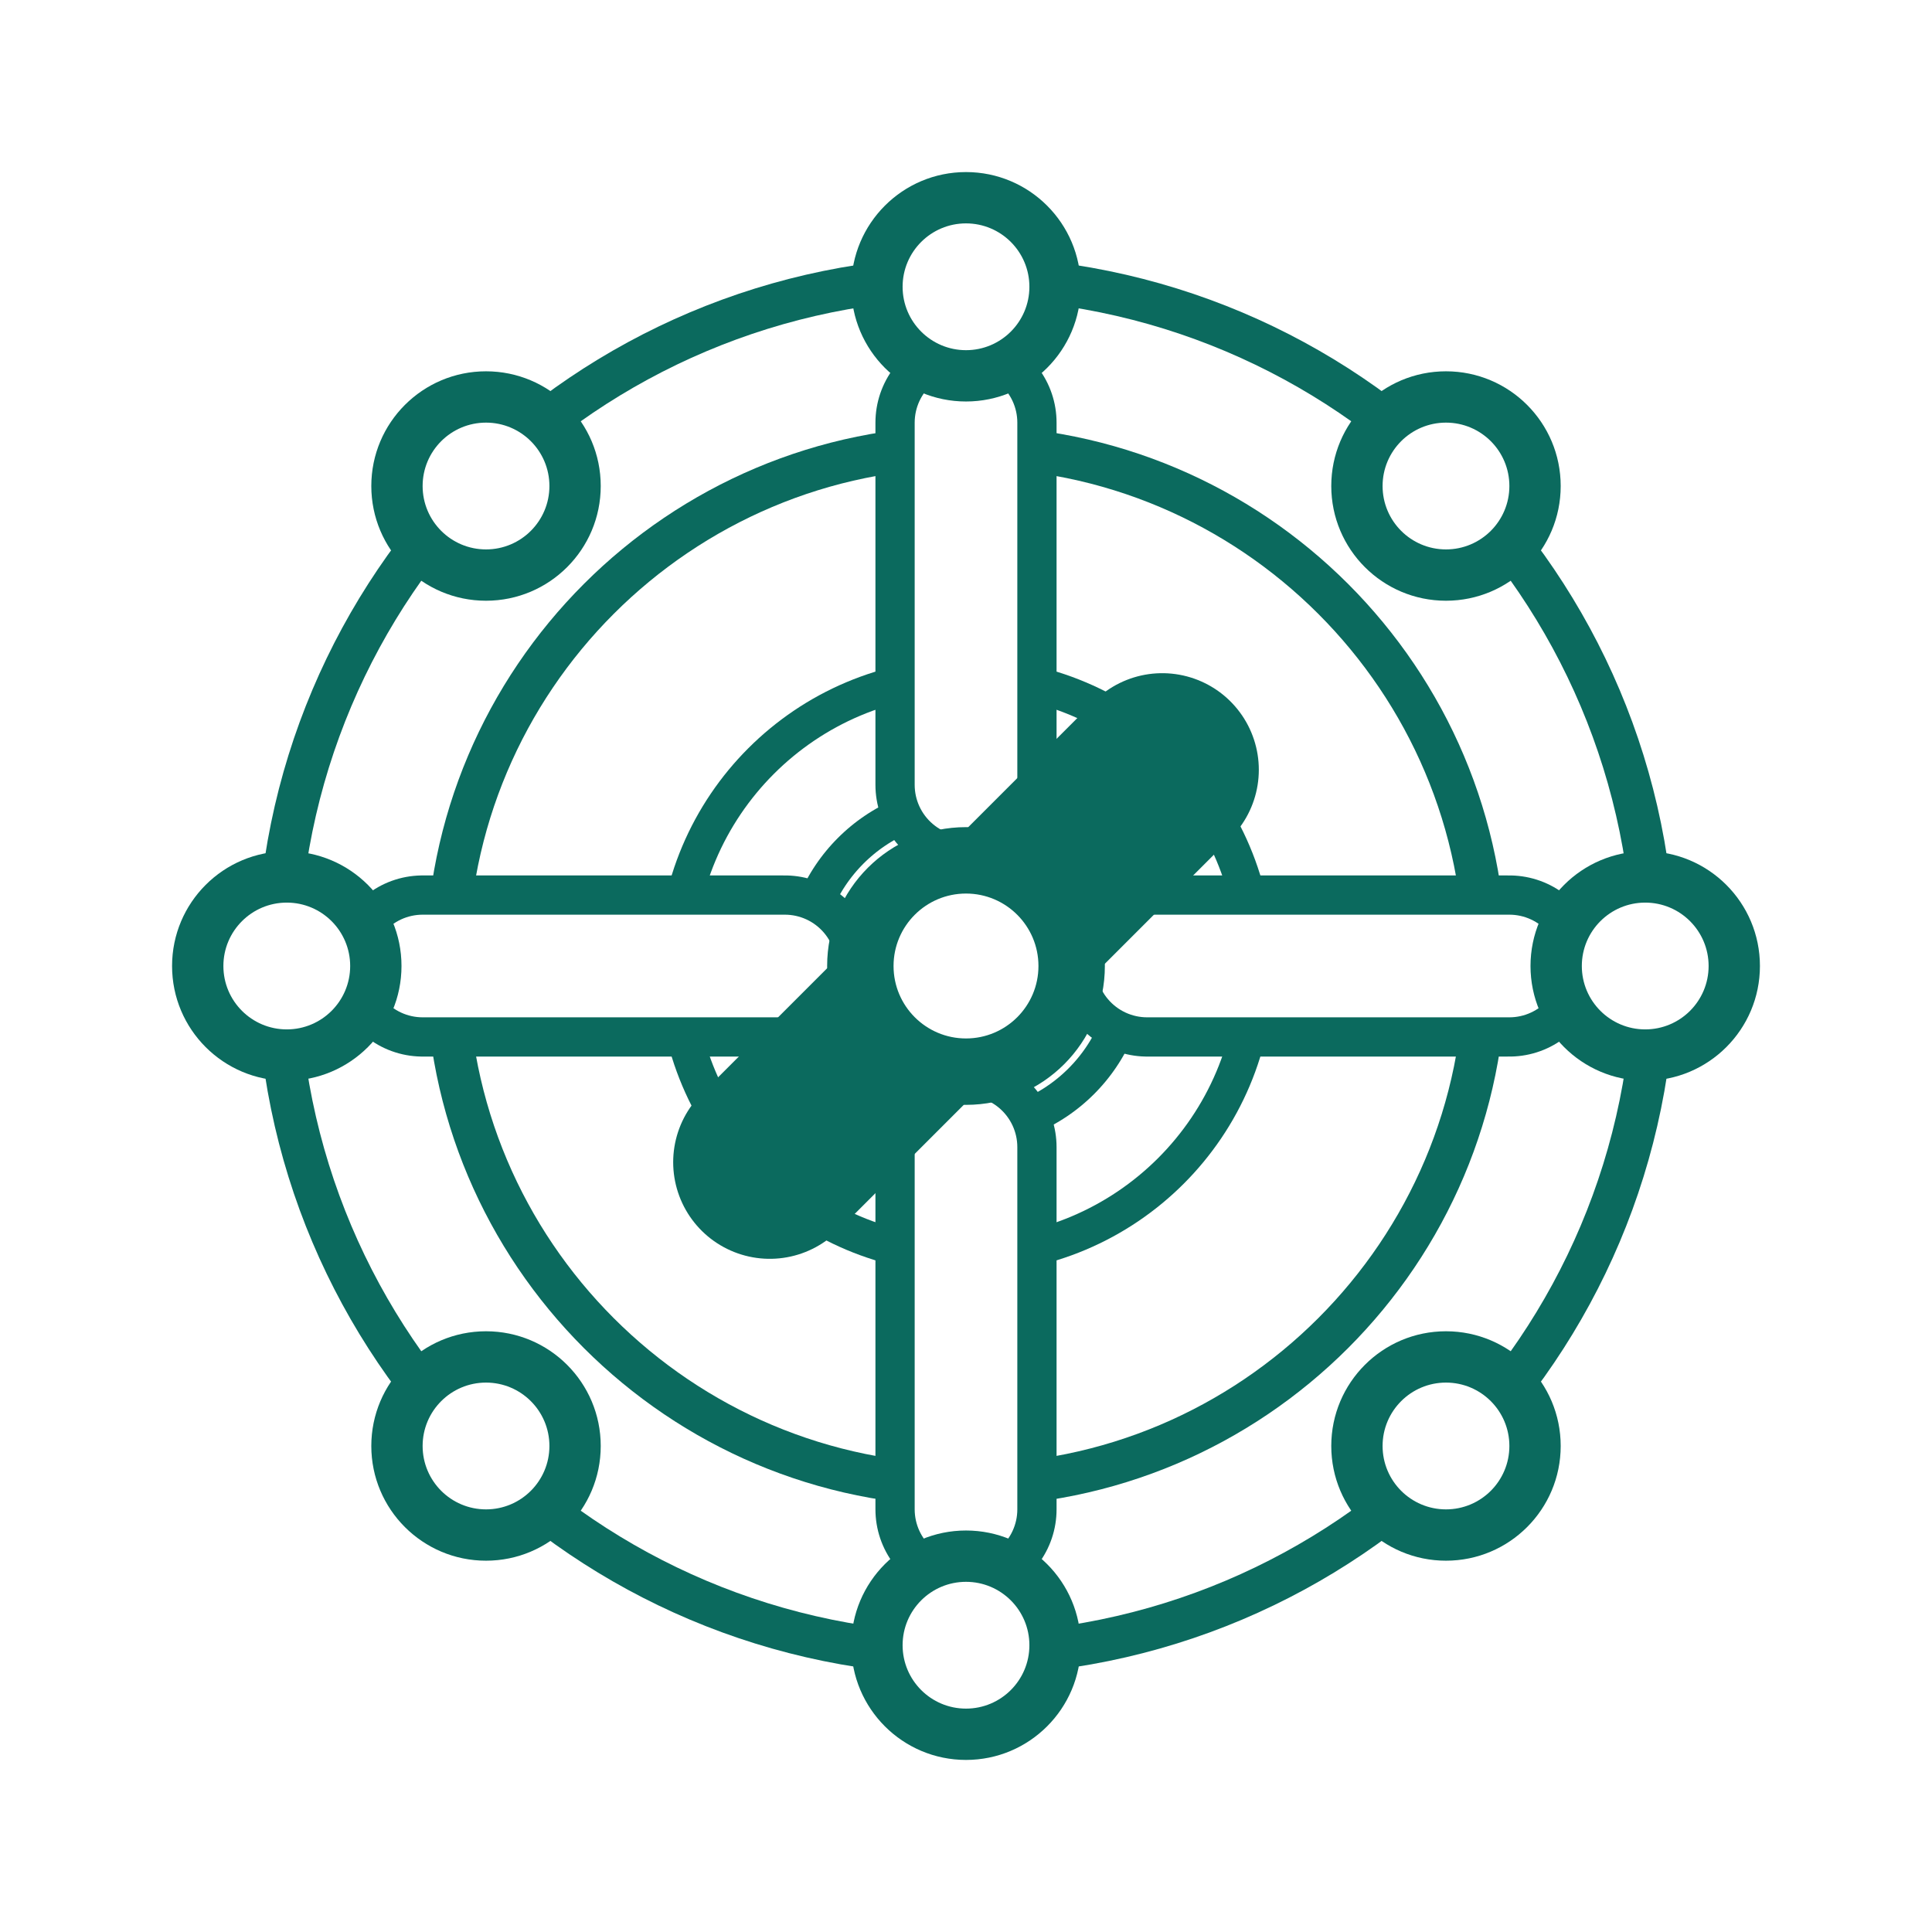
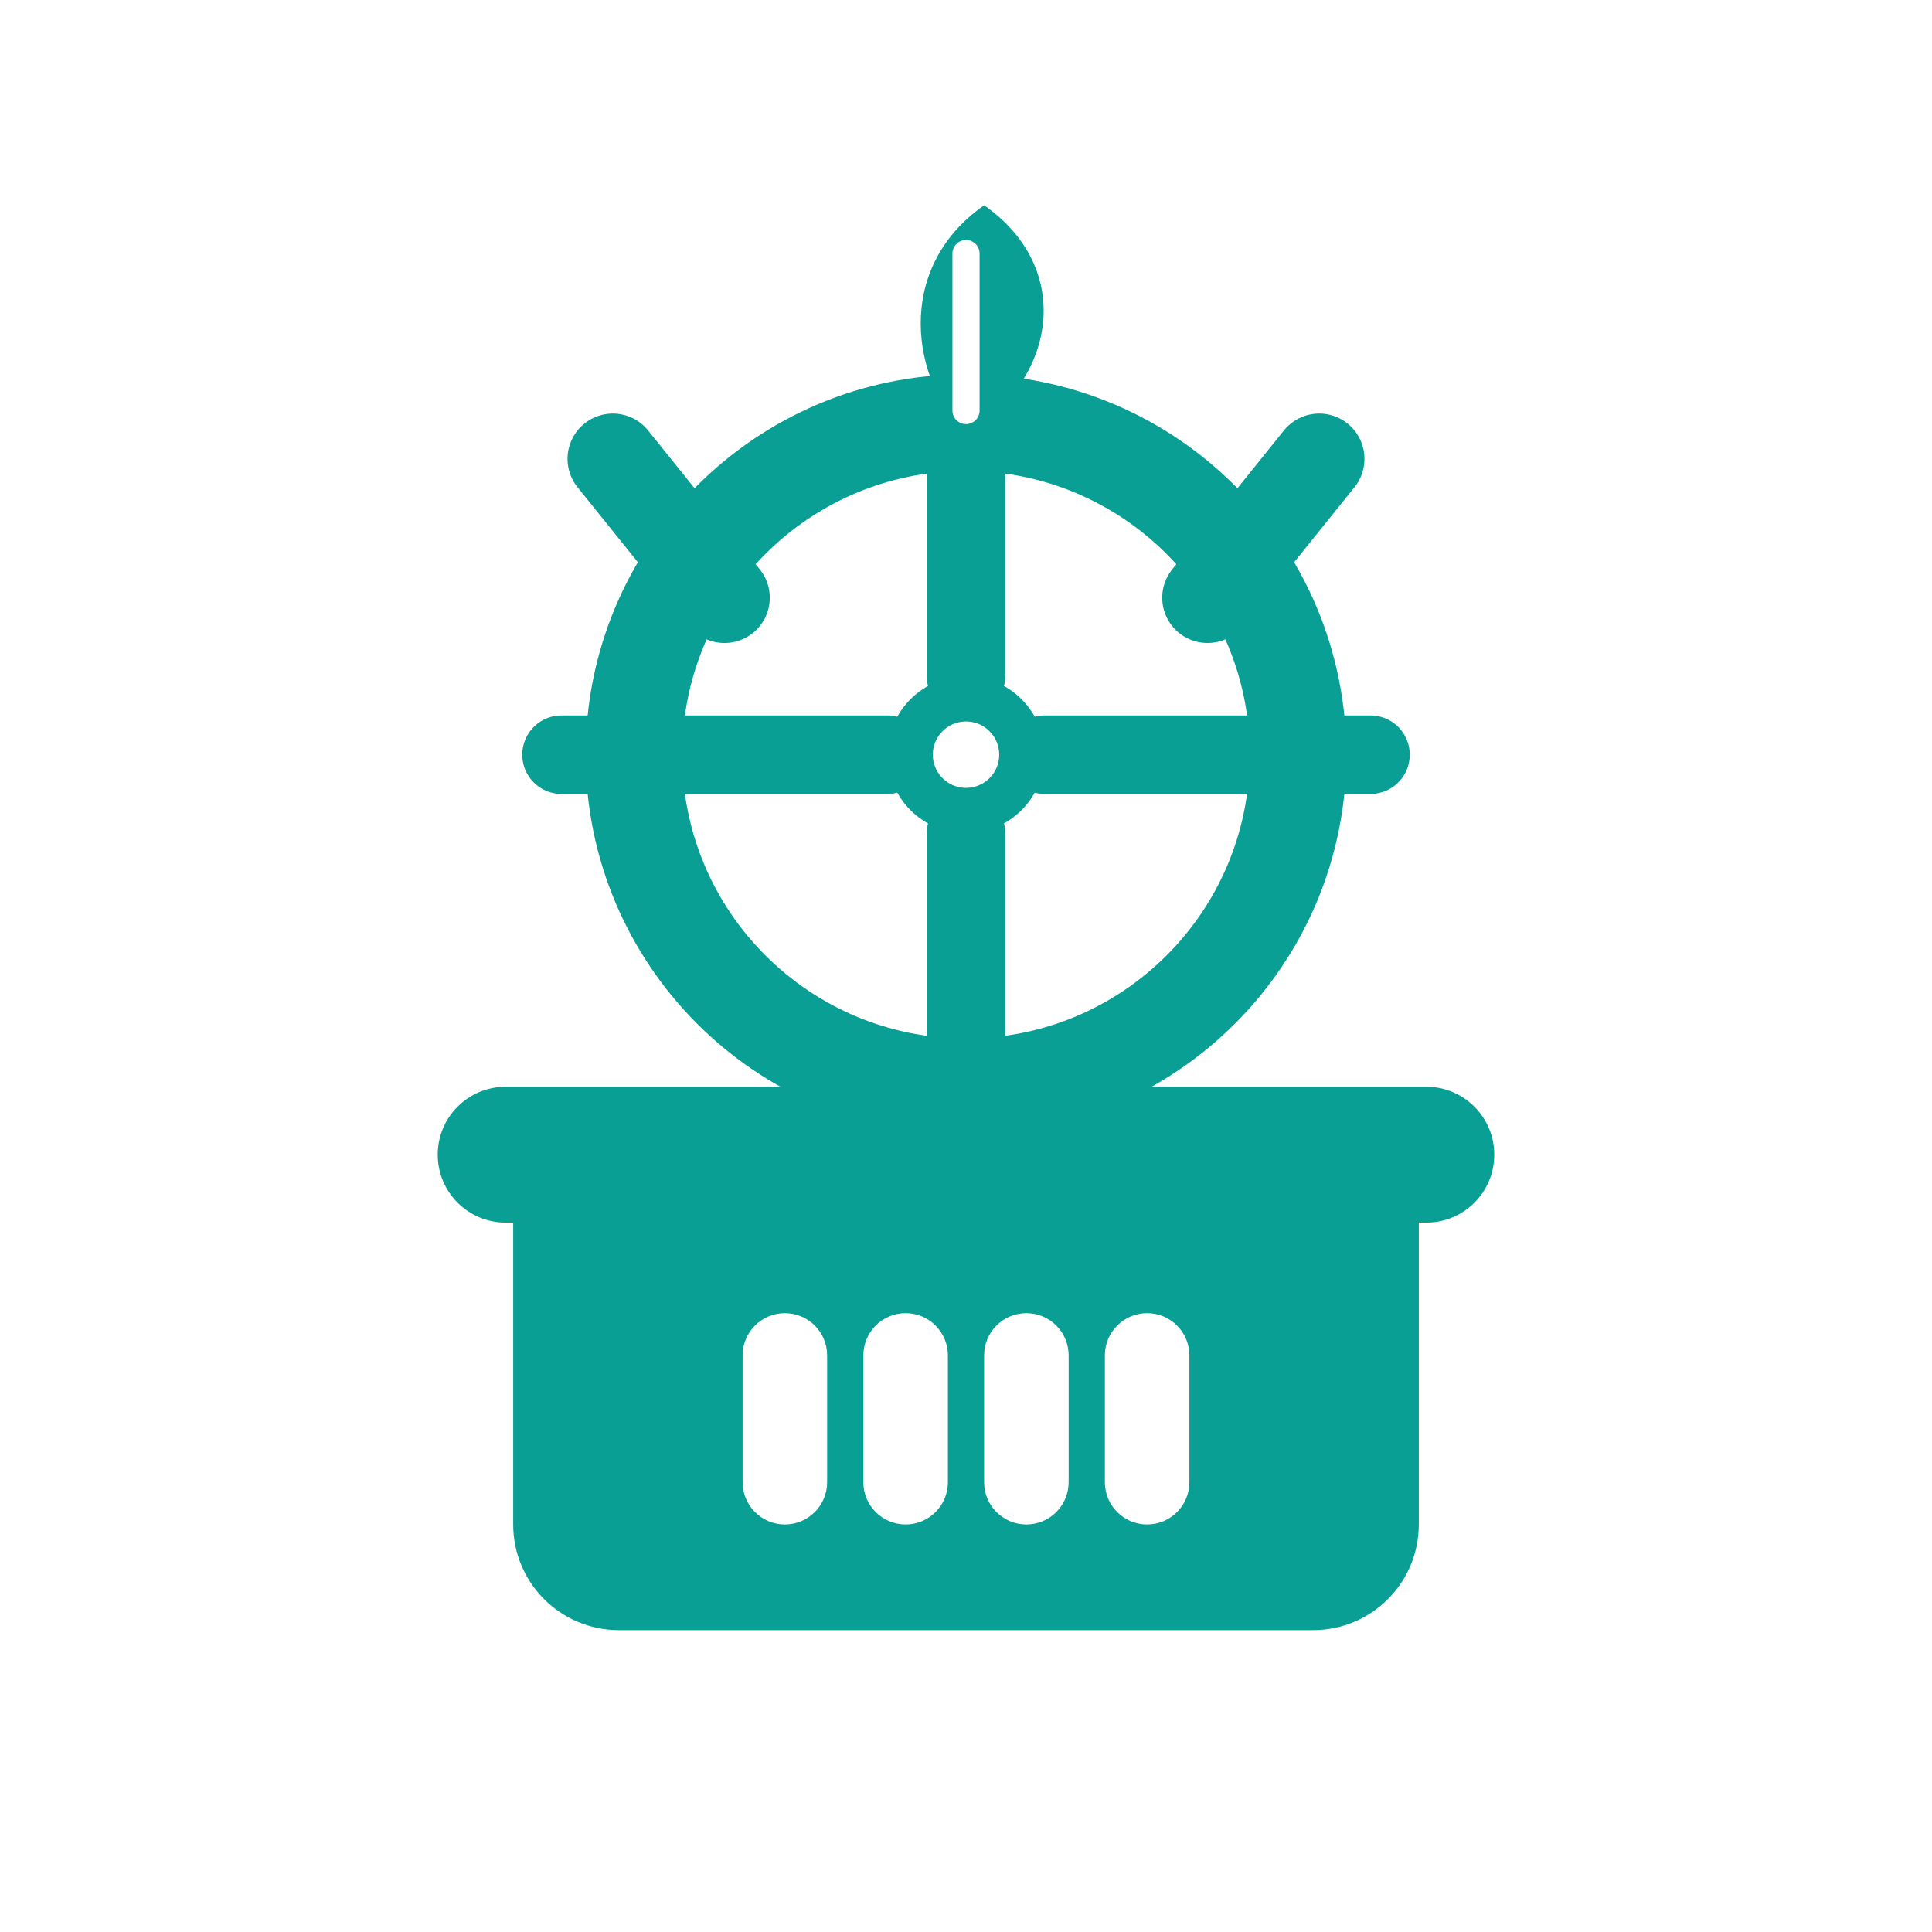
<svg xmlns="http://www.w3.org/2000/svg" viewBox="0 0 64 64" width="64" height="64" role="img" aria-label="StockPilot">
  <rect width="64" height="64" fill="#ffffff" />
-   <g fill="none">
-     <circle cx="32" cy="32" r="20" stroke="#0b6a5e" stroke-width="7" />
-     <circle cx="32" cy="32" r="20" stroke="#ffffff" stroke-width="4.2" />
-     <circle cx="32" cy="32" r="7.5" stroke="#0b6a5e" stroke-width="5.4" />
-     <circle cx="32" cy="32" r="7.5" stroke="#ffffff" stroke-width="3" />
+   <g stroke="#0a9f94" stroke-linecap="round" fill="none">
+     <circle cx="32" cy="25" r="11" stroke-width="3.2" />
+     <line x1="32" y1="15.6" x2="32" y2="22.4" stroke-width="2.6" />
+     <line x1="18.6" y1="25" x2="29.4" y2="25" stroke-width="2.6" />
+     <line x1="34.6" y1="25" x2="45.4" y2="25" stroke-width="2.6" />
+     <line x1="32" y1="27.6" x2="32" y2="35.5" stroke-width="2.6" />
+     <line x1="24" y1="19.8" x2="20.3" y2="15.2" stroke-width="3" />
+     <line x1="40" y1="19.8" x2="43.7" y2="15.2" stroke-width="3" />
  </g>
-   <g stroke="#0b6a5e" stroke-width="6" stroke-linecap="round">
-     <line x1="32" y1="14" x2="32" y2="26" />
-     <line x1="32" y1="38" x2="32" y2="50" />
-     <line x1="14" y1="32" x2="26" y2="32" />
-     <line x1="38" y1="32" x2="50" y2="32" />
-   </g>
-   <g stroke="#ffffff" stroke-width="3.4" stroke-linecap="round">
-     <line x1="32" y1="14" x2="32" y2="26" />
-     <line x1="32" y1="38" x2="32" y2="50" />
-     <line x1="14" y1="32" x2="26" y2="32" />
-     <line x1="38" y1="32" x2="50" y2="32" />
-   </g>
-   <g fill="#0b6a5e">
-     <circle cx="32" cy="9.5" r="3.8" />
-     <circle cx="32" cy="54.5" r="3.8" />
-     <circle cx="9.5" cy="32" r="3.8" />
-     <circle cx="54.5" cy="32" r="3.8" />
-     <circle cx="16.1" cy="16.1" r="3.8" />
-     <circle cx="47.9" cy="16.1" r="3.8" />
-     <circle cx="16.1" cy="47.9" r="3.8" />
-     <circle cx="47.9" cy="47.9" r="3.8" />
+   <g fill="#0a9f94">
+     <circle cx="32" cy="25" r="2.6" />
+     <rect x="14.5" y="36" width="35" height="4.5" rx="2.25" />
+     <path d="M17 40.5 H47 V50.5 A3.5 3.5 0 0 1 43.5 54 H20.5 A3.5 3.5 0 0 1 17 50.5 Z" />
+     <path d="M32 14.4 C 35 12.6, 35.6 8.9, 32.6 6.8 C 29.6 8.9, 30.2 12.6, 32 14.4 Z" />
  </g>
  <g fill="#ffffff">
-     <circle cx="32" cy="9.5" r="2.1" />
-     <circle cx="32" cy="54.5" r="2.1" />
-     <circle cx="9.5" cy="32" r="2.1" />
-     <circle cx="54.5" cy="32" r="2.1" />
-     <circle cx="16.1" cy="16.1" r="2.1" />
-     <circle cx="47.9" cy="16.1" r="2.1" />
-     <circle cx="16.1" cy="47.9" r="2.1" />
-     <circle cx="47.9" cy="47.9" r="2.1" />
+     <circle cx="32" cy="25" r="1.1" />
+     <rect x="24.6" y="43.5" width="2.8" height="7" rx="1.4" />
+     <rect x="28.6" y="43.5" width="2.8" height="7" rx="1.4" />
+     <rect x="32.6" y="43.5" width="2.8" height="7" rx="1.4" />
+     <rect x="36.6" y="43.5" width="2.8" height="7" rx="1.4" />
  </g>
-   <path d="M25.5 38.5 32 32l6.5-6.5" fill="none" stroke="#0b6a5e" stroke-width="6.4" stroke-linecap="round" stroke-linejoin="round" />
-   <circle cx="32" cy="32" r="4.6" fill="#0b6a5e" />
-   <circle cx="32" cy="32" r="2.4" fill="#ffffff" />
+   <path d="M32 13.6 L32 8.4" stroke="#ffffff" stroke-width="0.9" stroke-linecap="round" fill="none" />
</svg>
